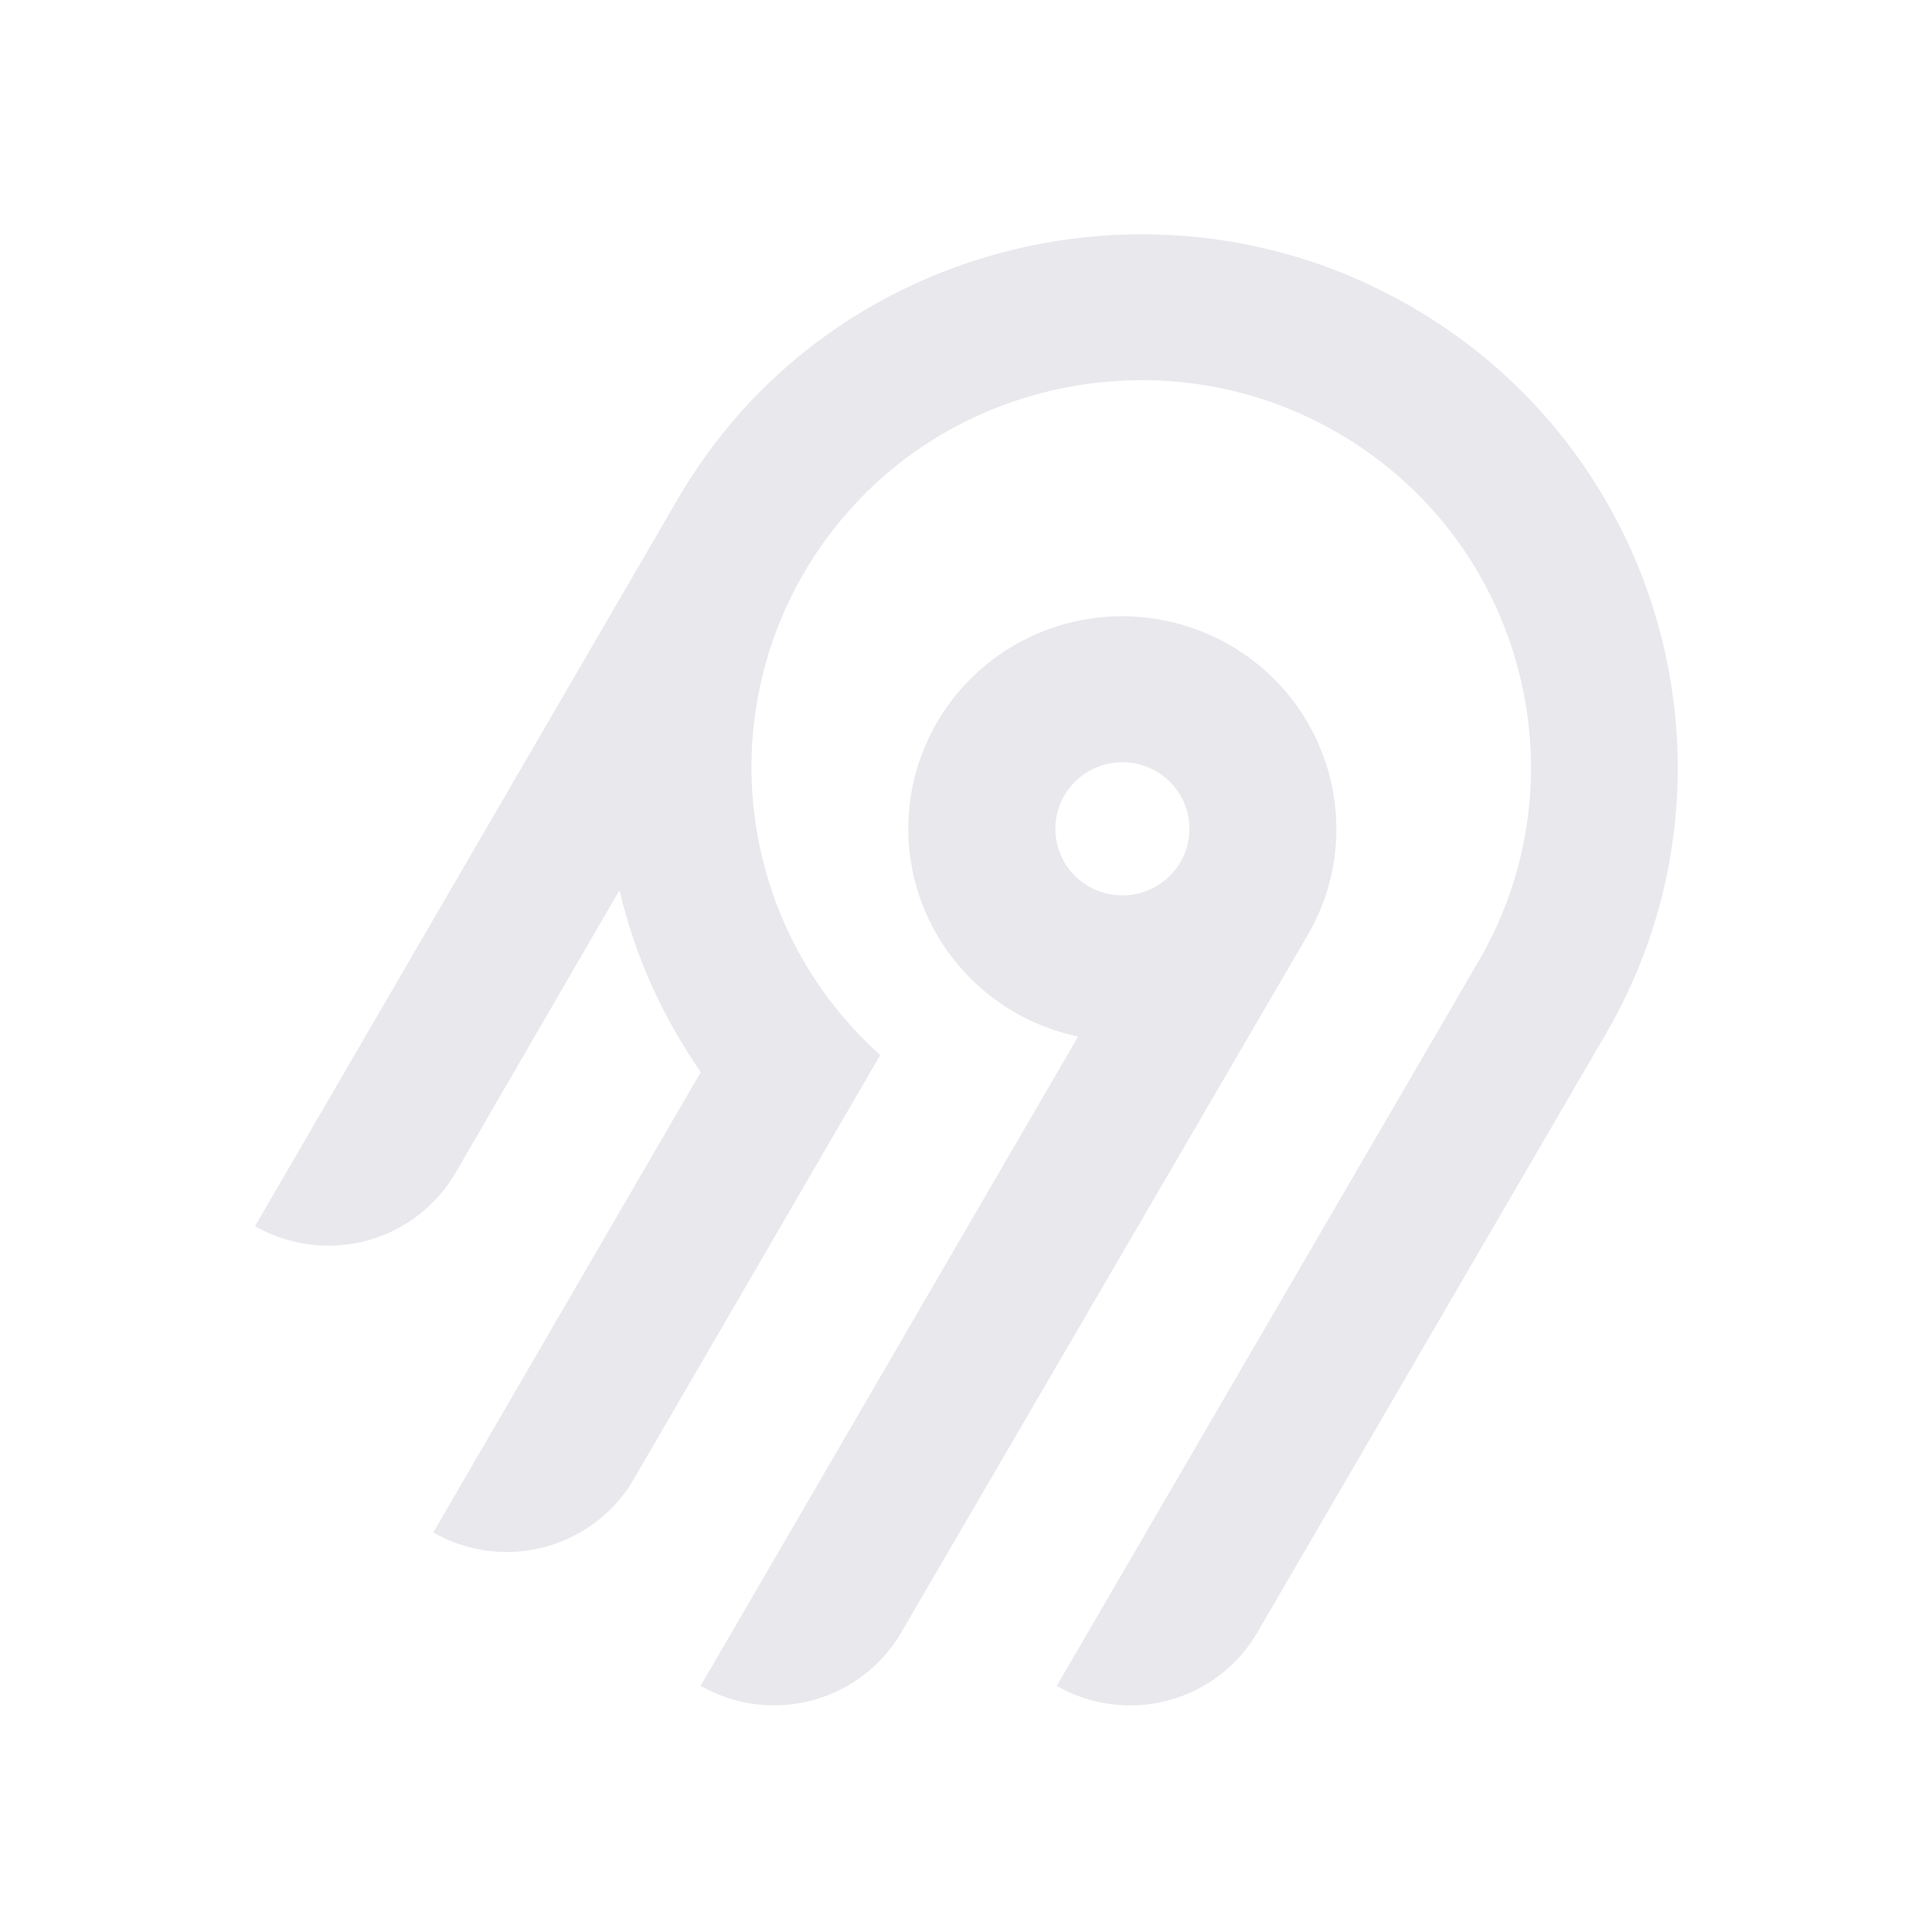
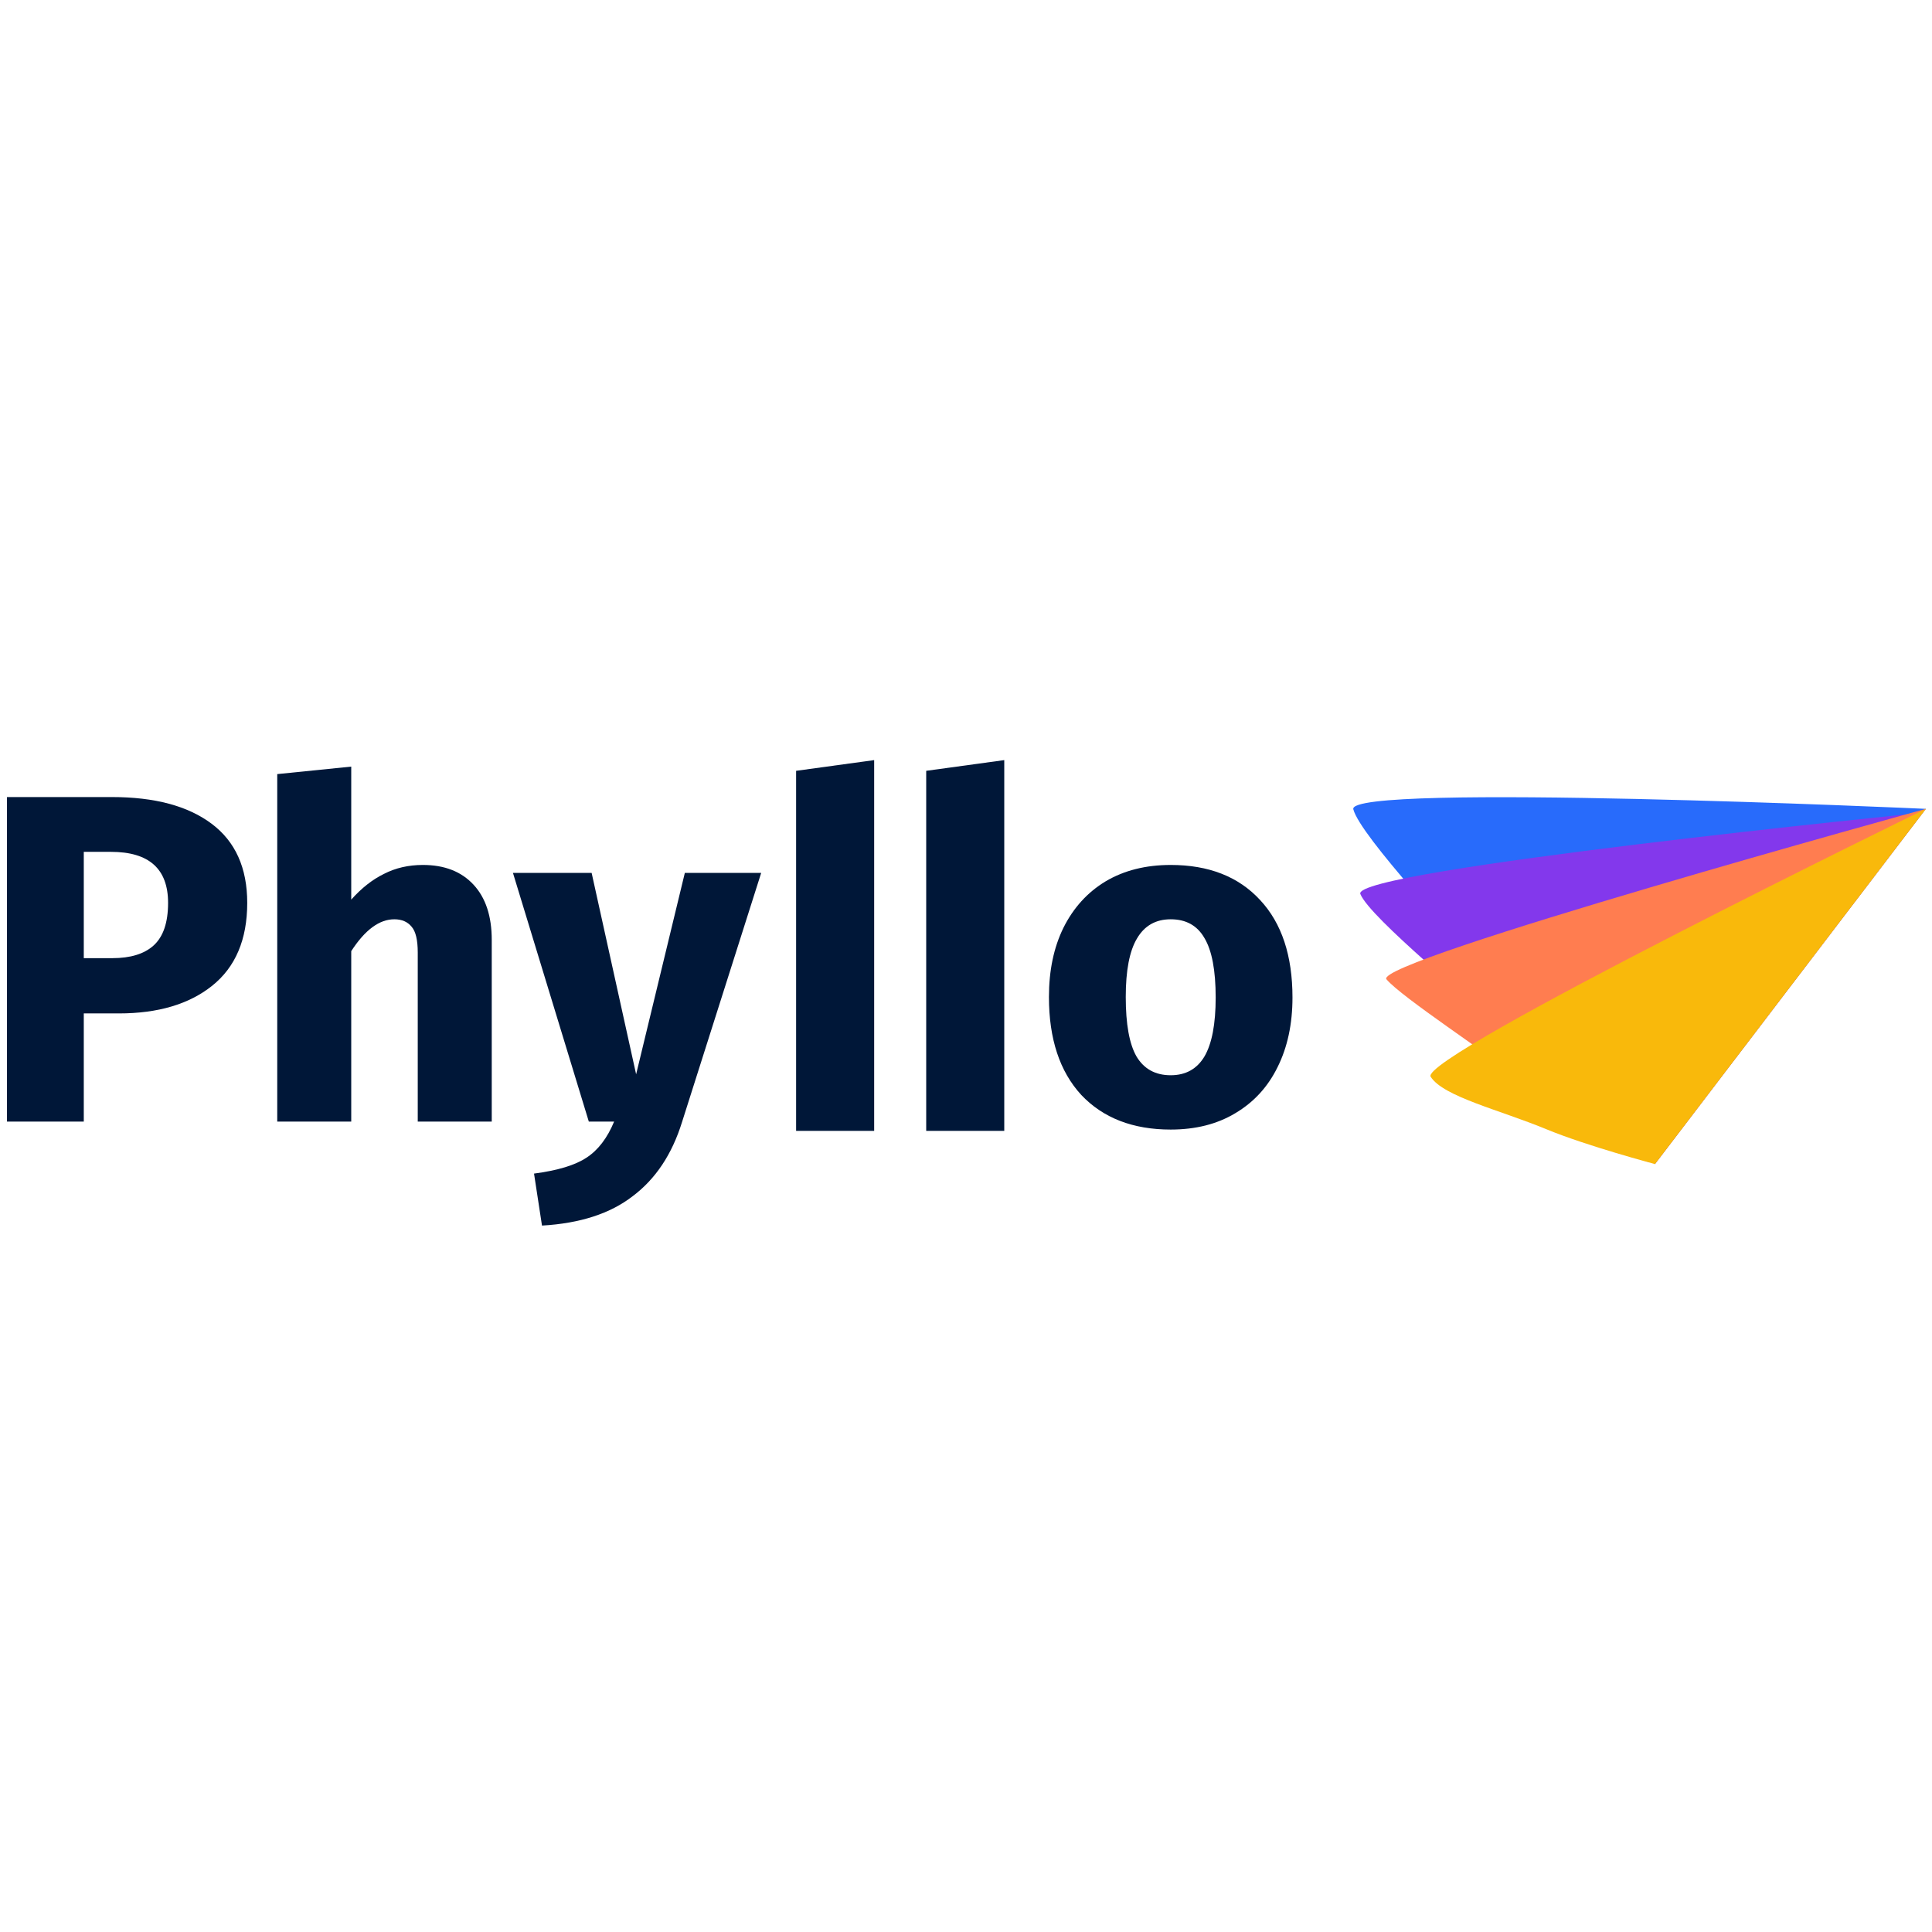
- <svg xmlns="http://www.w3.org/2000/svg" width="250" height="250" fill="none">
-   <path fill="#e8e8ed" fill-rule="evenodd" d="M95.775 53.416c20.364-22.88 54.087-29.592 81.811-16.385 36.836 17.549 50.274 62.252 30.219 96.734l-45.115 77.487a18.994 18.994 0 0 1-11.536 8.784 19.12 19.12 0 0 1-14.412-1.878l54.62-93.829c14.55-25.027 4.818-57.467-21.888-70.24-20.038-9.583-44.533-4.795-59.336 11.685a50.008 50.008 0 0 0-12.902 32.877 49.989 49.989 0 0 0 16.664 37.87l-31.887 54.875a18.917 18.917 0 0 1-4.885 5.534 19.041 19.041 0 0 1-6.647 3.255 19.13 19.13 0 0 1-7.395.482 19.087 19.087 0 0 1-7.018-2.365l34.617-59.575a68.424 68.424 0 0 1-10.524-23.544l-21.213 36.579a18.994 18.994 0 0 1-11.535 8.784A19.123 19.123 0 0 1 33 158.668l54.856-94.356a70.296 70.296 0 0 1 7.919-10.896Zm63.314 30.034c13.211 7.577 17.774 24.427 10.13 37.54l-52.603 90.251a18.997 18.997 0 0 1-11.536 8.784 19.122 19.122 0 0 1-14.412-1.878l48.843-84.024a27.778 27.778 0 0 1-10.825-4.847 27.545 27.545 0 0 1-7.783-8.907 27.344 27.344 0 0 1-3.307-11.326 27.293 27.293 0 0 1 1.776-11.66 27.454 27.454 0 0 1 6.533-9.846 27.703 27.703 0 0 1 10.087-6.222 27.858 27.858 0 0 1 23.097 2.135Zm-19.134 16.961a8.645 8.645 0 0 0-2.232 2.529h-.003a8.565 8.565 0 0 0 .632 9.556 8.68 8.68 0 0 0 4.097 2.915 8.738 8.738 0 0 0 5.036.163 8.692 8.692 0 0 0 4.279-2.642 8.59 8.59 0 0 0 2.079-4.558 8.563 8.563 0 0 0-.821-4.938 8.645 8.645 0 0 0-3.444-3.652 8.72 8.72 0 0 0-6.586-.86 8.7 8.7 0 0 0-3.037 1.487Z" clip-rule="evenodd" />
+ <svg xmlns="http://www.w3.org/2000/svg" width="250" height="250" viewBox="0 0 186 53" fill="none" class="main-logo">
+   <path d="M10.772 10.235C14.89 10.235 18.091 11.091 20.375 12.805C22.66 14.518 23.802 17.058 23.802 20.424C23.802 23.941 22.675 26.602 20.421 28.405C18.196 30.179 15.205 31.065 11.448 31.065H8.066V41.481H0.672V10.235H10.772ZM10.817 25.745C12.56 25.745 13.883 25.339 14.784 24.528C15.716 23.686 16.182 22.318 16.182 20.424C16.182 17.148 14.349 15.51 10.681 15.51H8.066V25.745H10.817Z" fill="#001738" />
+   <path d="M40.714 16.772C42.788 16.772 44.411 17.404 45.583 18.666C46.756 19.928 47.342 21.702 47.342 23.986V41.481H40.218V25.204C40.218 24.002 40.023 23.175 39.632 22.724C39.241 22.243 38.685 22.003 37.964 22.003C36.521 22.003 35.138 23.025 33.815 25.069V41.481H26.691V8.025L33.815 7.304V20.109C34.807 18.997 35.859 18.17 36.972 17.629C38.084 17.058 39.331 16.772 40.714 16.772Z" fill="#001738" />
+   <path d="M65.661 41.526C64.699 44.622 63.121 46.997 60.926 48.65C58.762 50.333 55.847 51.28 52.179 51.49L51.413 46.486C53.697 46.185 55.381 45.674 56.463 44.953C57.575 44.231 58.462 43.074 59.123 41.481H56.688L49.384 17.539H56.959L61.242 36.927L65.931 17.539H73.281L65.661 41.526Z" fill="#001738" />
+   <path d="M112.708 16.772C116.375 16.772 119.246 17.9 121.32 20.154C123.394 22.378 124.431 25.505 124.431 29.532C124.431 32.087 123.95 34.327 122.988 36.251C122.056 38.144 120.704 39.617 118.93 40.669C117.187 41.721 115.113 42.247 112.708 42.247C109.071 42.247 106.2 41.135 104.096 38.911C102.022 36.656 100.985 33.515 100.985 29.487C100.985 26.932 101.451 24.708 102.383 22.814C103.345 20.89 104.697 19.402 106.441 18.35C108.214 17.298 110.303 16.772 112.708 16.772ZM112.708 22.003C111.265 22.003 110.183 22.619 109.462 23.851C108.74 25.054 108.38 26.932 108.38 29.487C108.38 32.102 108.725 34.011 109.417 35.214C110.138 36.416 111.235 37.017 112.708 37.017C114.151 37.017 115.233 36.416 115.954 35.214C116.676 33.981 117.037 32.087 117.037 29.532C117.037 26.917 116.676 25.009 115.954 23.806C115.263 22.604 114.181 22.003 112.708 22.003Z" fill="#001738" />
+   <path d="M76.644 7.709L84.159 6.678V42.373H76.644V7.709Z" fill="#001738" />
+   <path d="M89.169 7.709L96.684 6.678V42.373H89.169V7.709Z" fill="#001738" />
+   <path d="M130.288 11.413C129.602 8.821 185.409 11.37 185.409 11.37L159.326 45.568C159.326 45.568 147.915 32.841 144.157 28.422C140.4 24.003 130.973 14.006 130.288 11.413Z" fill="#286BFB" />
+   <path d="M130.965 19.568C130.029 17.243 185.084 11.742 185.084 11.742L158.655 45.38C158.655 45.38 146.732 34.944 144.459 32.551C142.186 30.159 131.901 21.892 130.965 19.568Z" fill="#8338EC" />
+   <path d="M133.48 27.782C132.019 26.052 185.41 11.37 185.41 11.37L159.328 45.568C159.328 45.568 148.65 39.331 146.037 37.189C143.424 35.046 134.94 29.513 133.48 27.782Z" fill="#FF7D50" />
+   <path d="M137.735 37.161C136.517 35.243 185.409 11.37 185.409 11.37L159.327 45.568C159.327 45.568 152.805 43.841 148.863 42.211C144.346 40.343 138.953 39.08 137.735 37.161Z" fill="#F9B90B" />
</svg>
